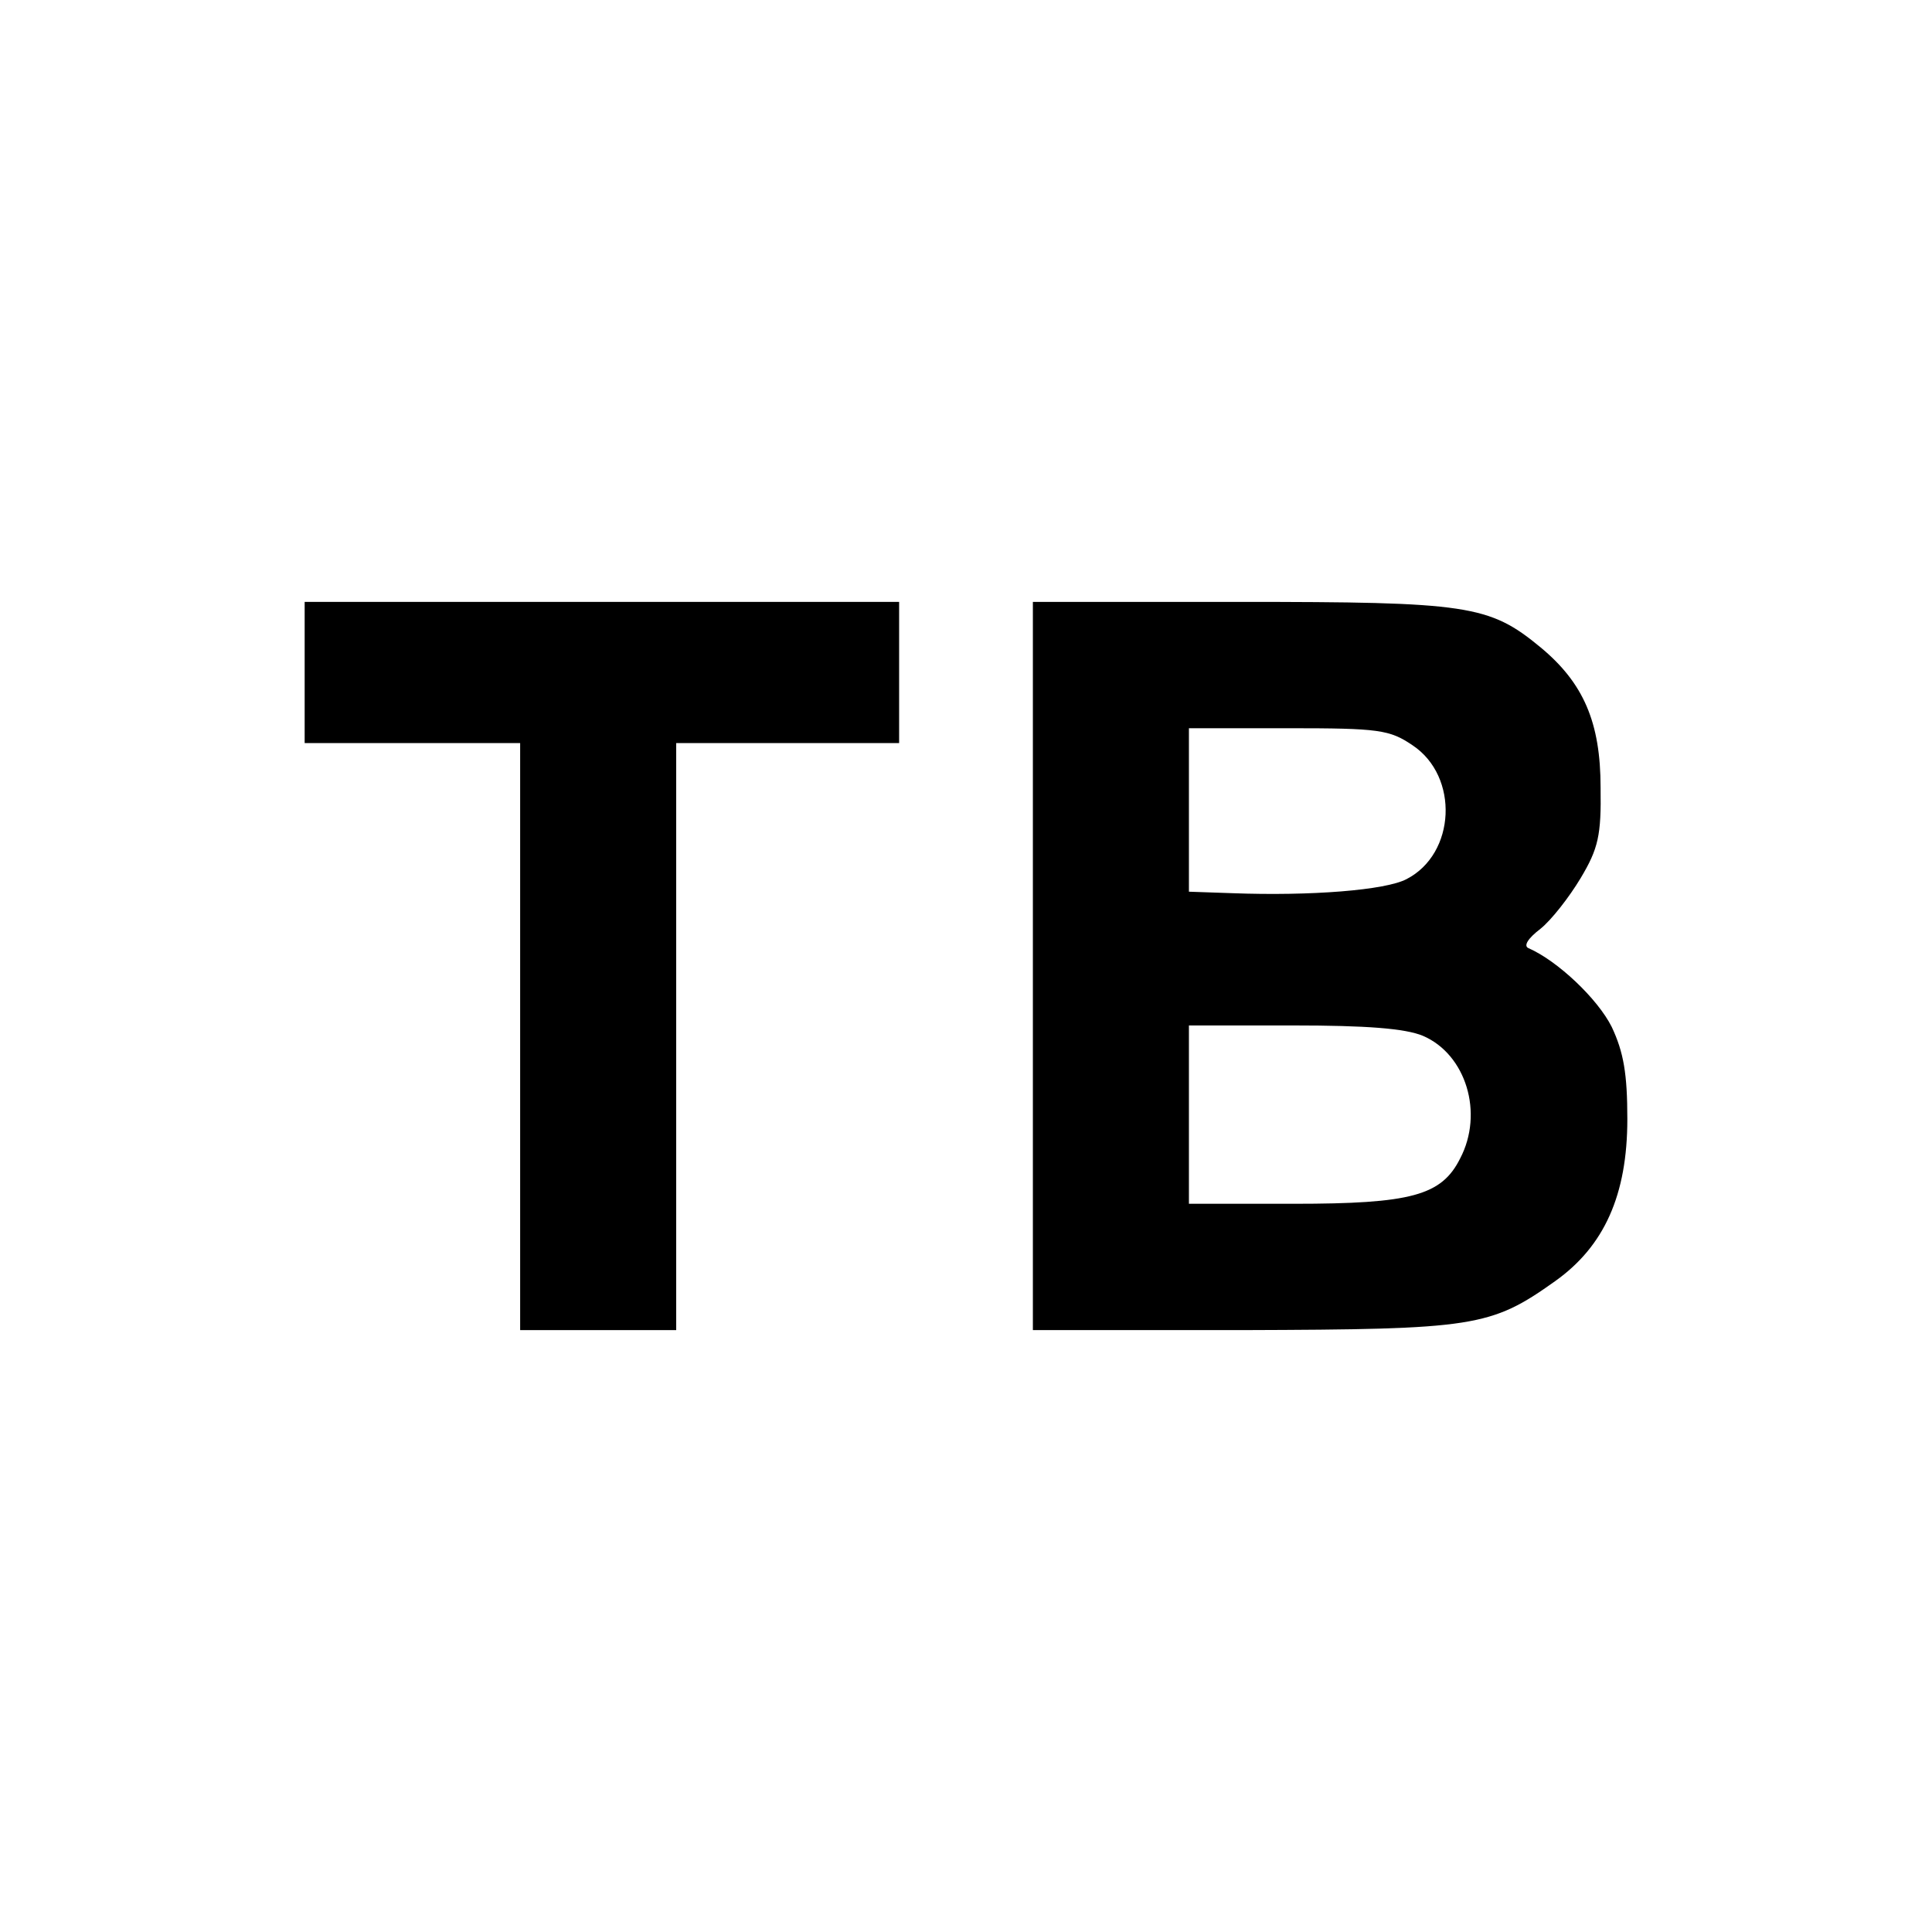
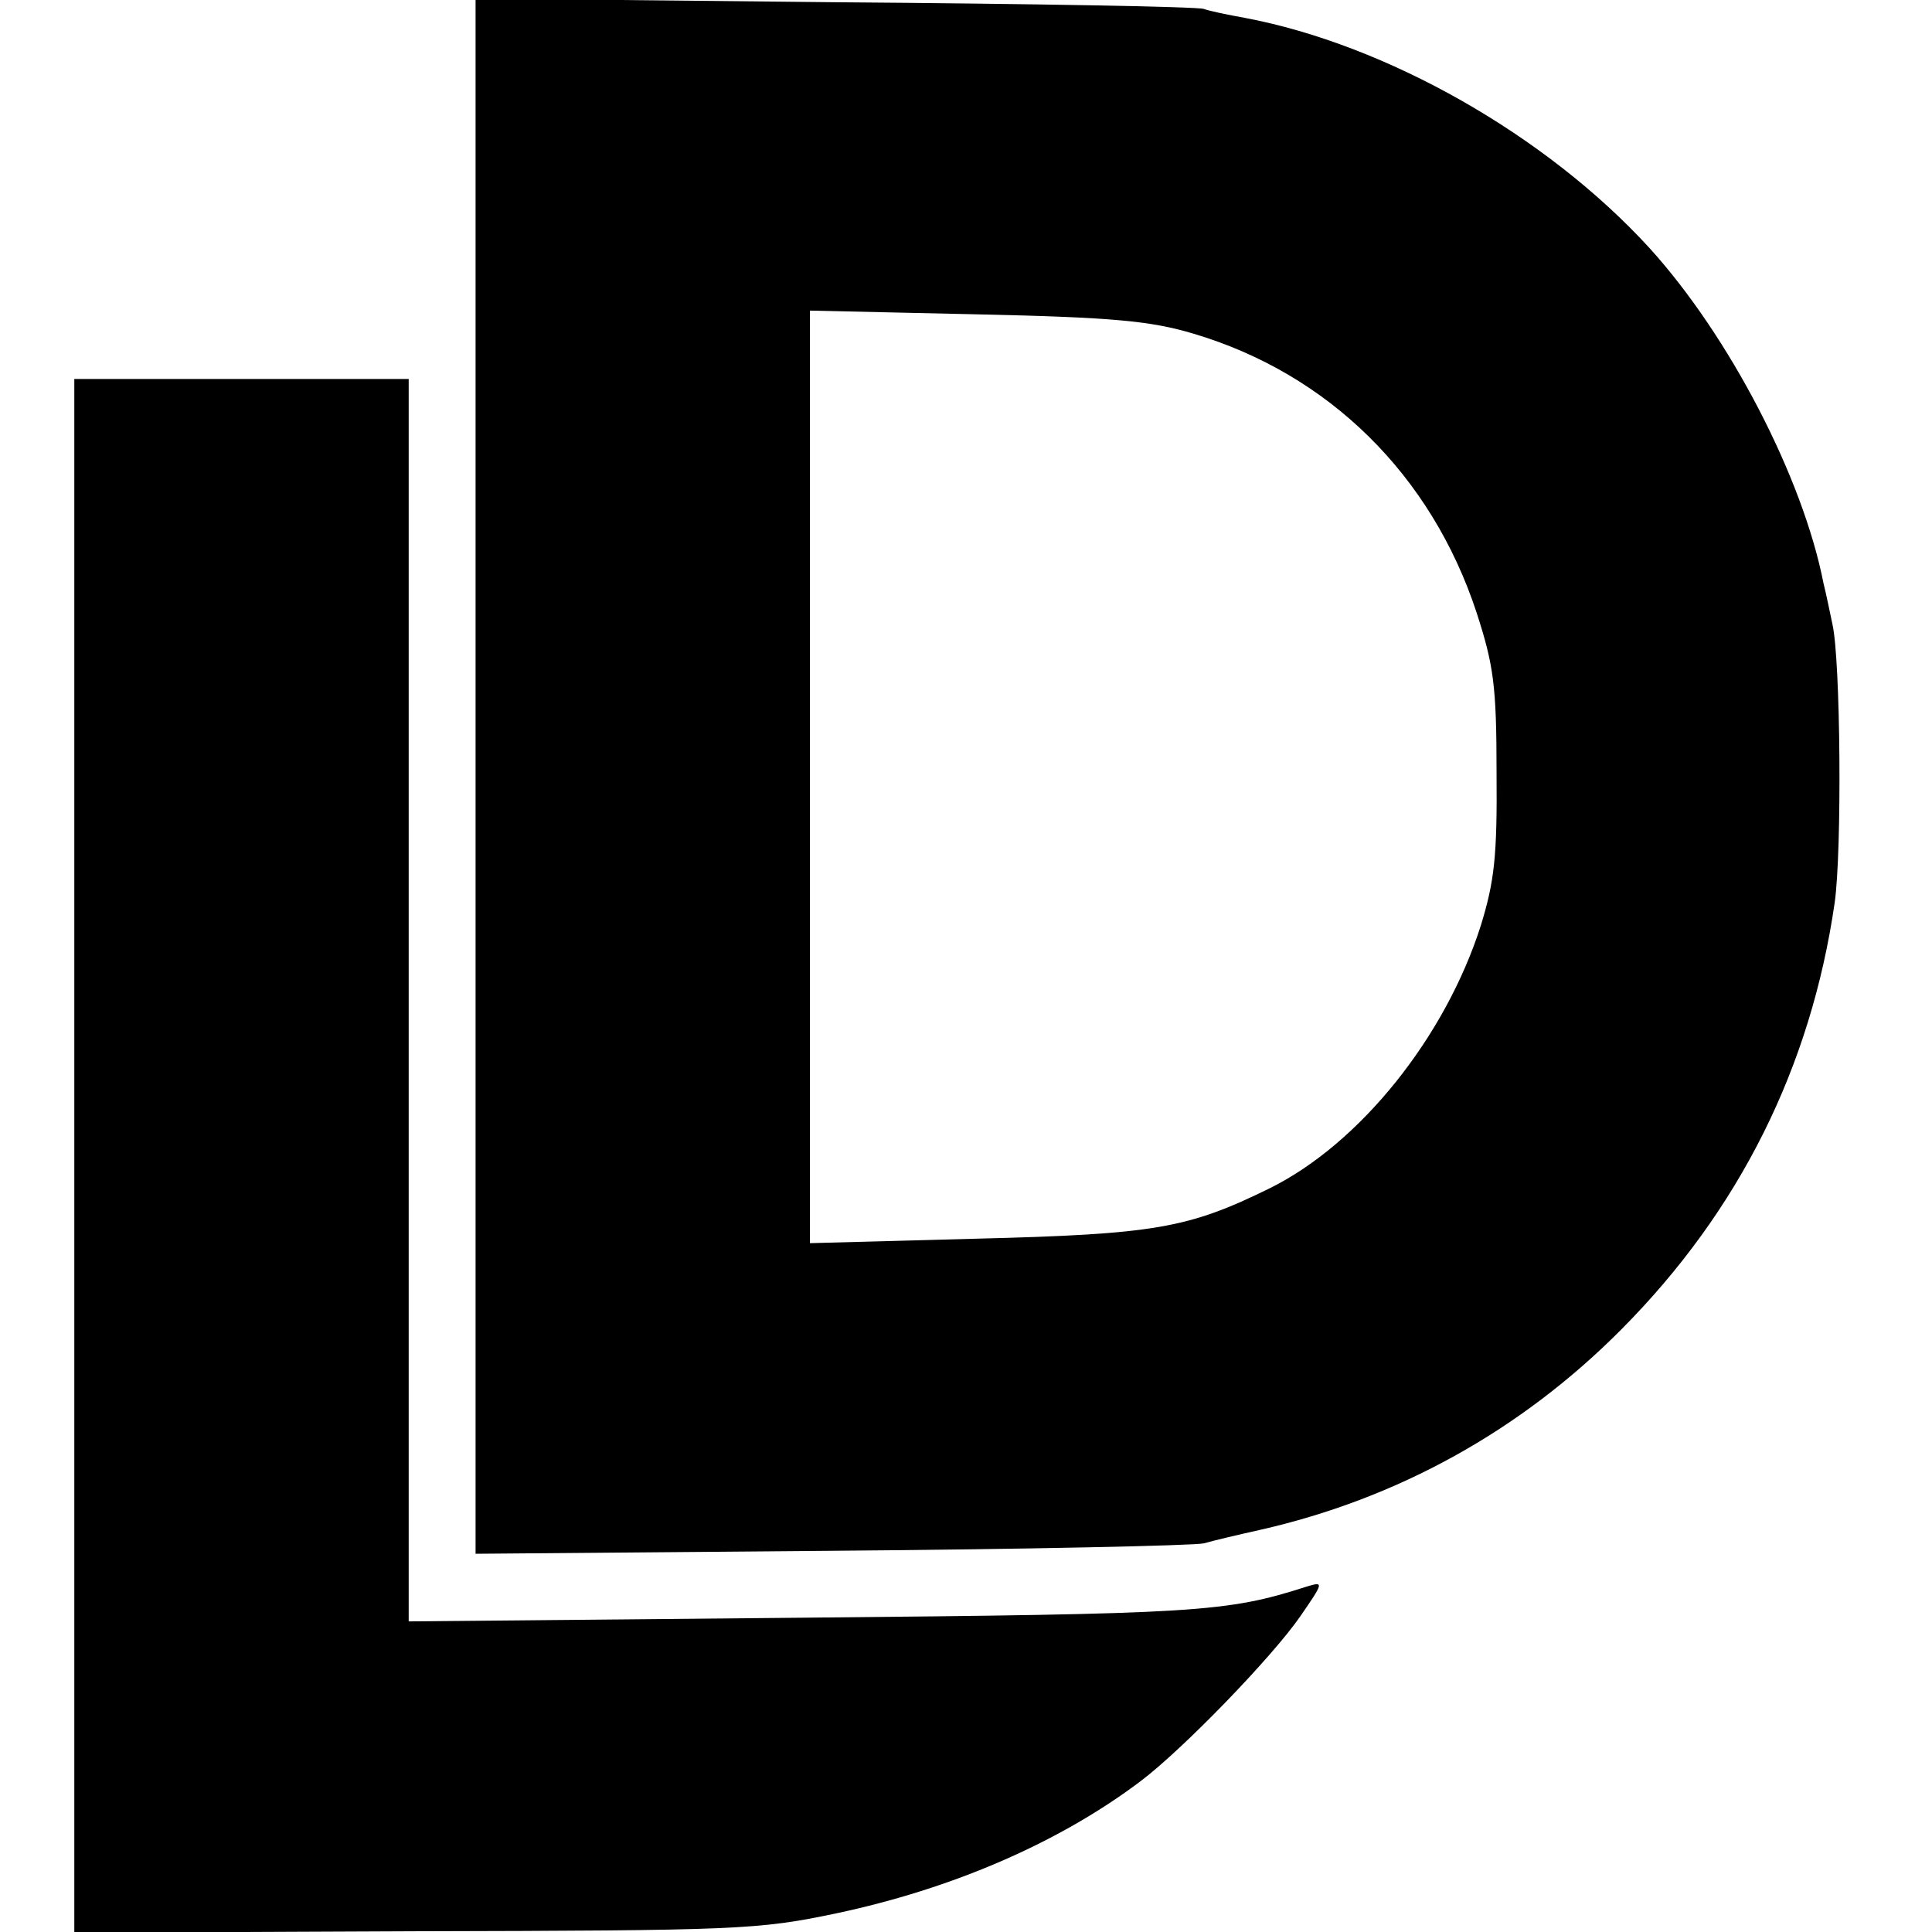
<svg xmlns="http://www.w3.org/2000/svg" version="1.0" width="260pt" height="260pt" viewBox="0 0 260 260" preserveAspectRatio="xMidYMid meet">
  <g transform="translate(0,260) scale(0.1,-0.1)" fill="#000000" stroke="none">
-     <path d="M410 1695 l0 -95 145 0 145 0 0 -395 0 -395 105 0 105 0 0 395 0 395 150 0 150 0 0 95 0 95 -400 0 -400 0 0 -95z" />
-     <path d="M1390 1300 l0 -490 283 0 c311 1 333 4 420 66 66 47 97 116 97 218 0 61 -5 90 -21 124 -19 38 -73 89 -112 106 -7 3 -1 13 16 26 15 12 39 43 54 68 24 40 28 58 27 122 0 88 -23 141 -81 189 -69 57 -98 61 -405 61 l-278 0 0 -490z m511 297 c63 -42 58 -146 -8 -180 -28 -15 -129 -23 -235 -19 l-58 2 0 110 0 110 134 0 c122 0 136 -2 167 -23z m14 -391 c58 -25 82 -104 50 -165 -25 -50 -66 -61 -224 -61 l-141 0 0 120 0 120 140 0 c99 0 151 -4 175 -14z" />
+     <path d="M640 1555 l0 -1046 478 4 c262 2 488 7 502 10 14 4 48 12 75 18 186 42 352 134 487 270 159 160 255 353 287 574 10 70 8 327 -3 375 -3 14 -8 39 -12 55 -28 143 -127 333 -234 451 -139 152 -354 274 -545 310 -22 4 -47 9 -55 12 -8 3 -232 7 -497 9 l-483 5 0 -1047z m966 596 c182 -54 320 -190 381 -375 23 -71 27 -98 27 -216 1 -113 -3 -146 -21 -205 -48 -151 -163 -294 -284 -354 -110 -54 -154 -62 -396 -68 l-223 -6 0 628 0 627 224 -5 c185 -4 235 -9 292 -26z" />
+     <path d="M100 1045 l0 -1046 458 2 c435 1 462 2 567 24 156 33 300 95 410 178 57 43 177 167 215 222 31 45 32 47 9 40 -109 -35 -146 -37 -676 -42 l-533 -5 0 836 0 836 -225 0 -225 0 0 -1045z" />
  </g>
</svg>
